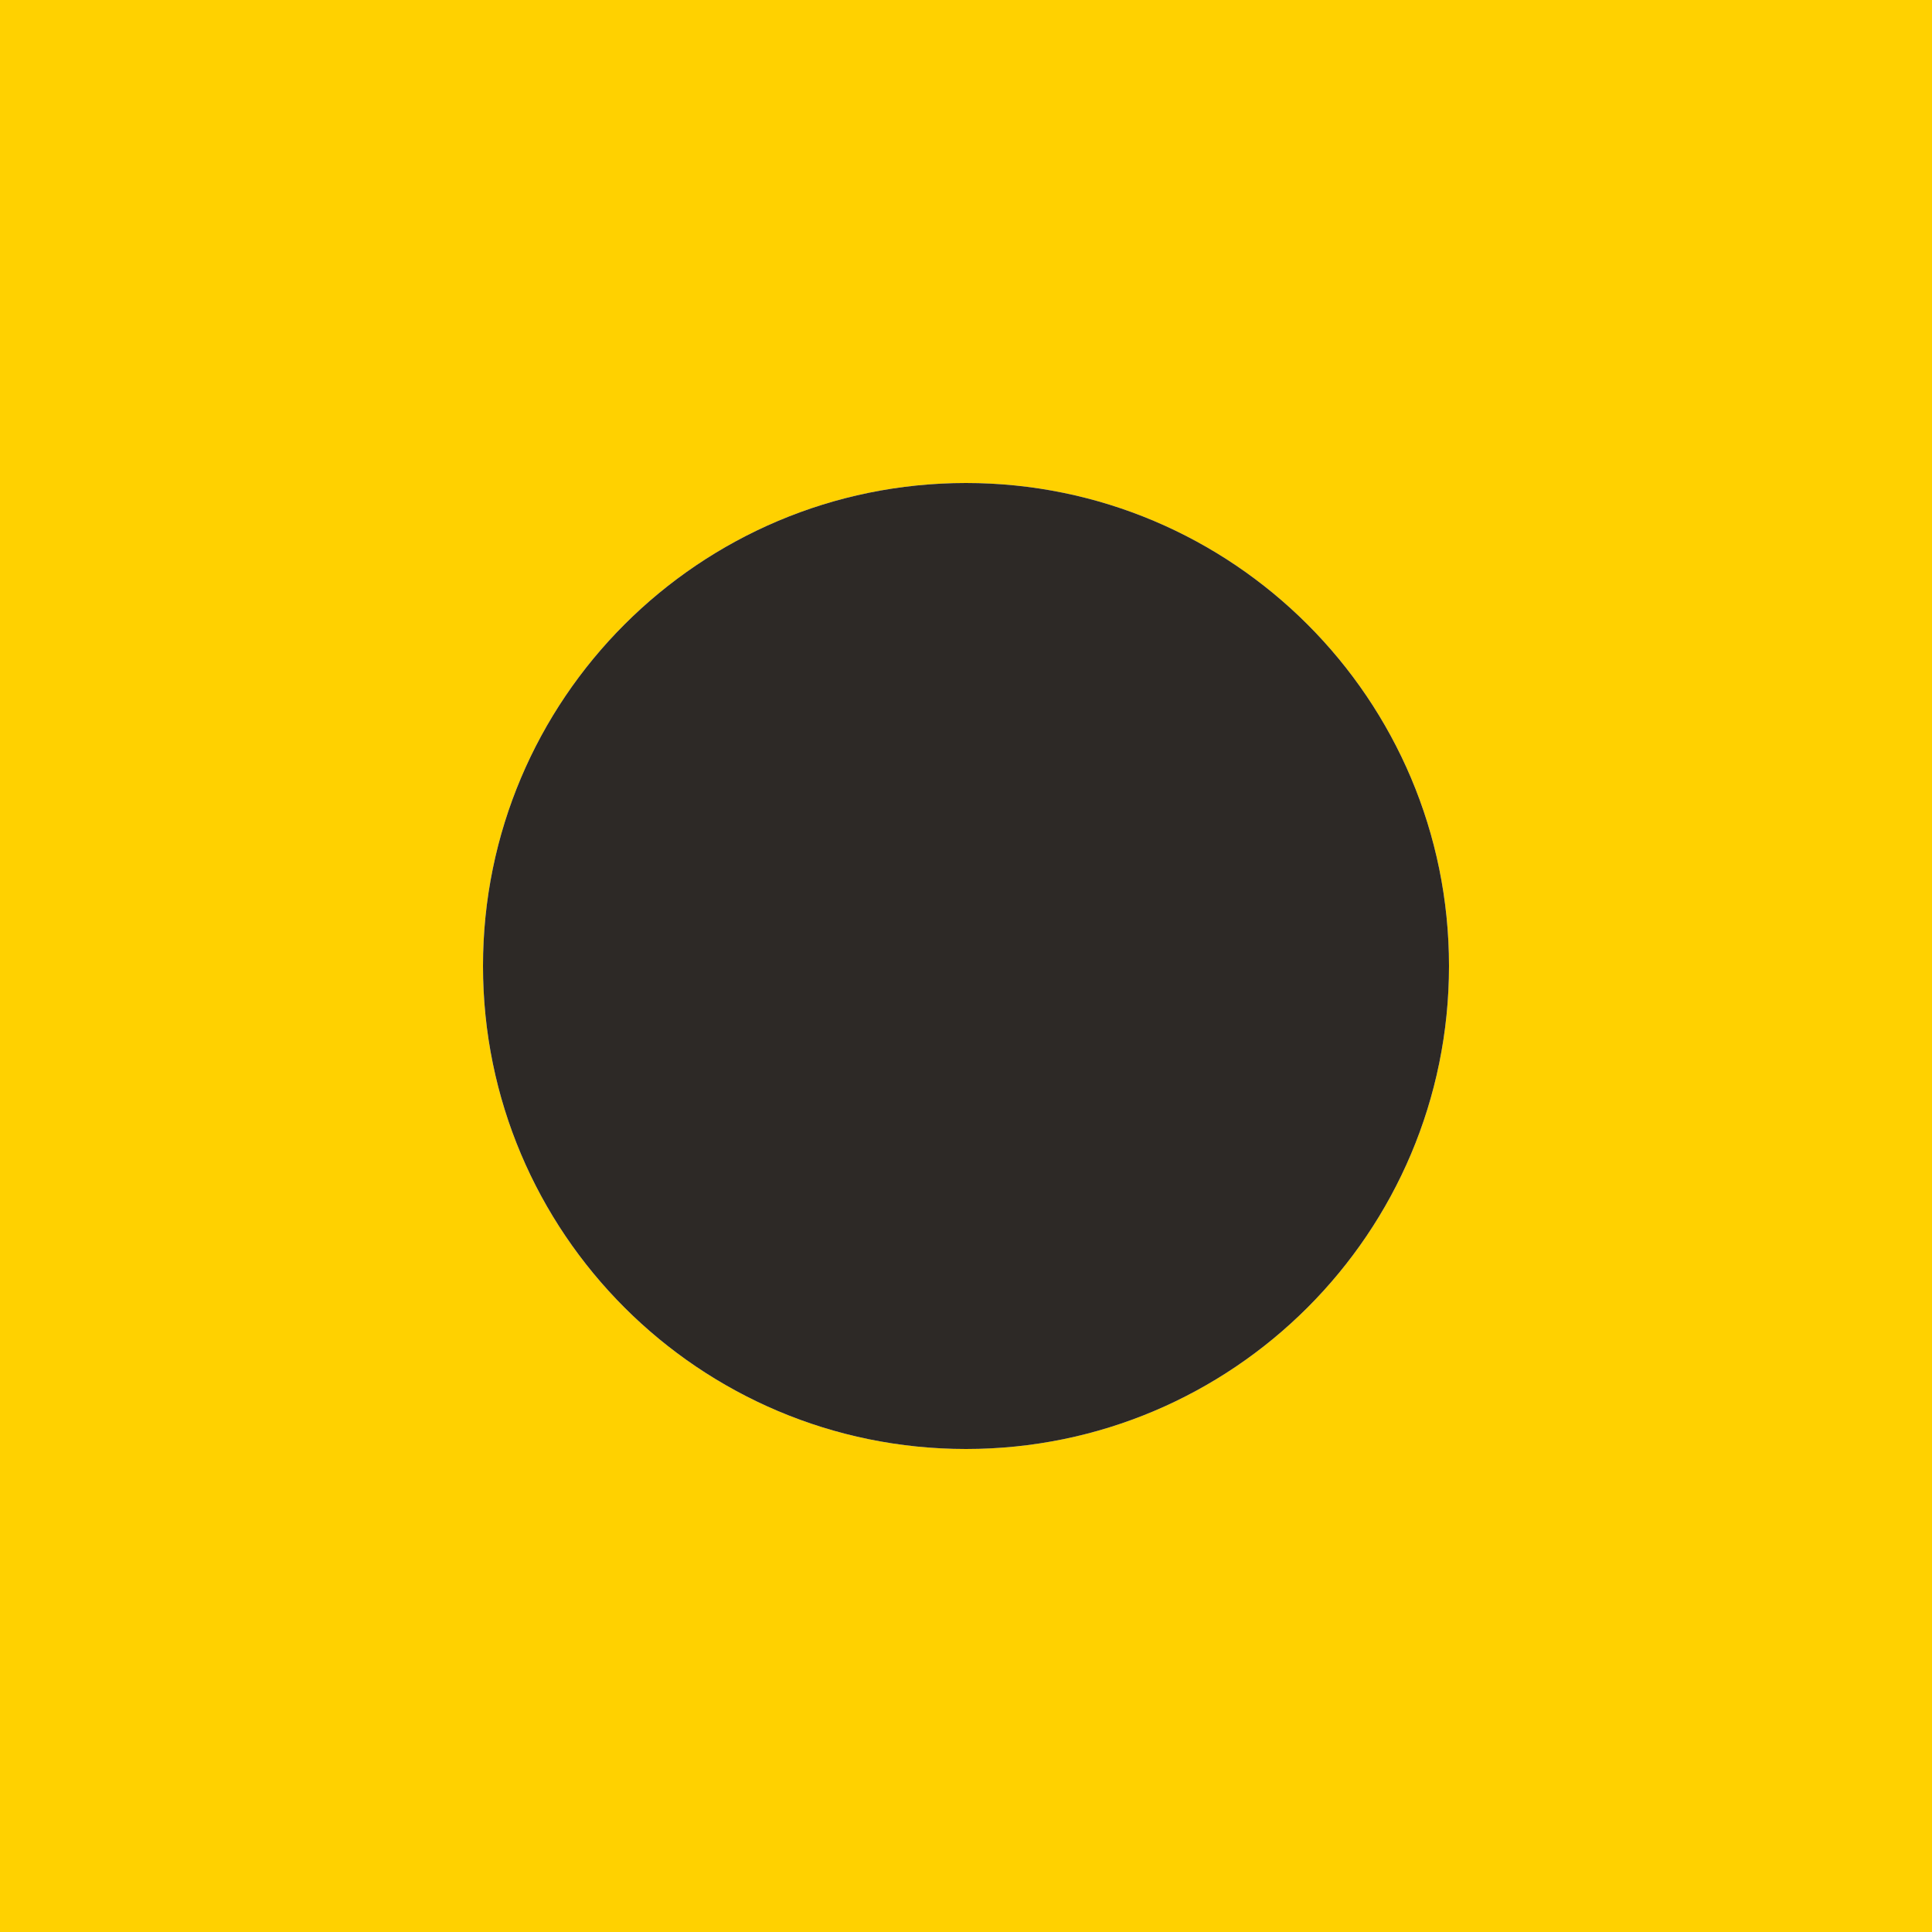
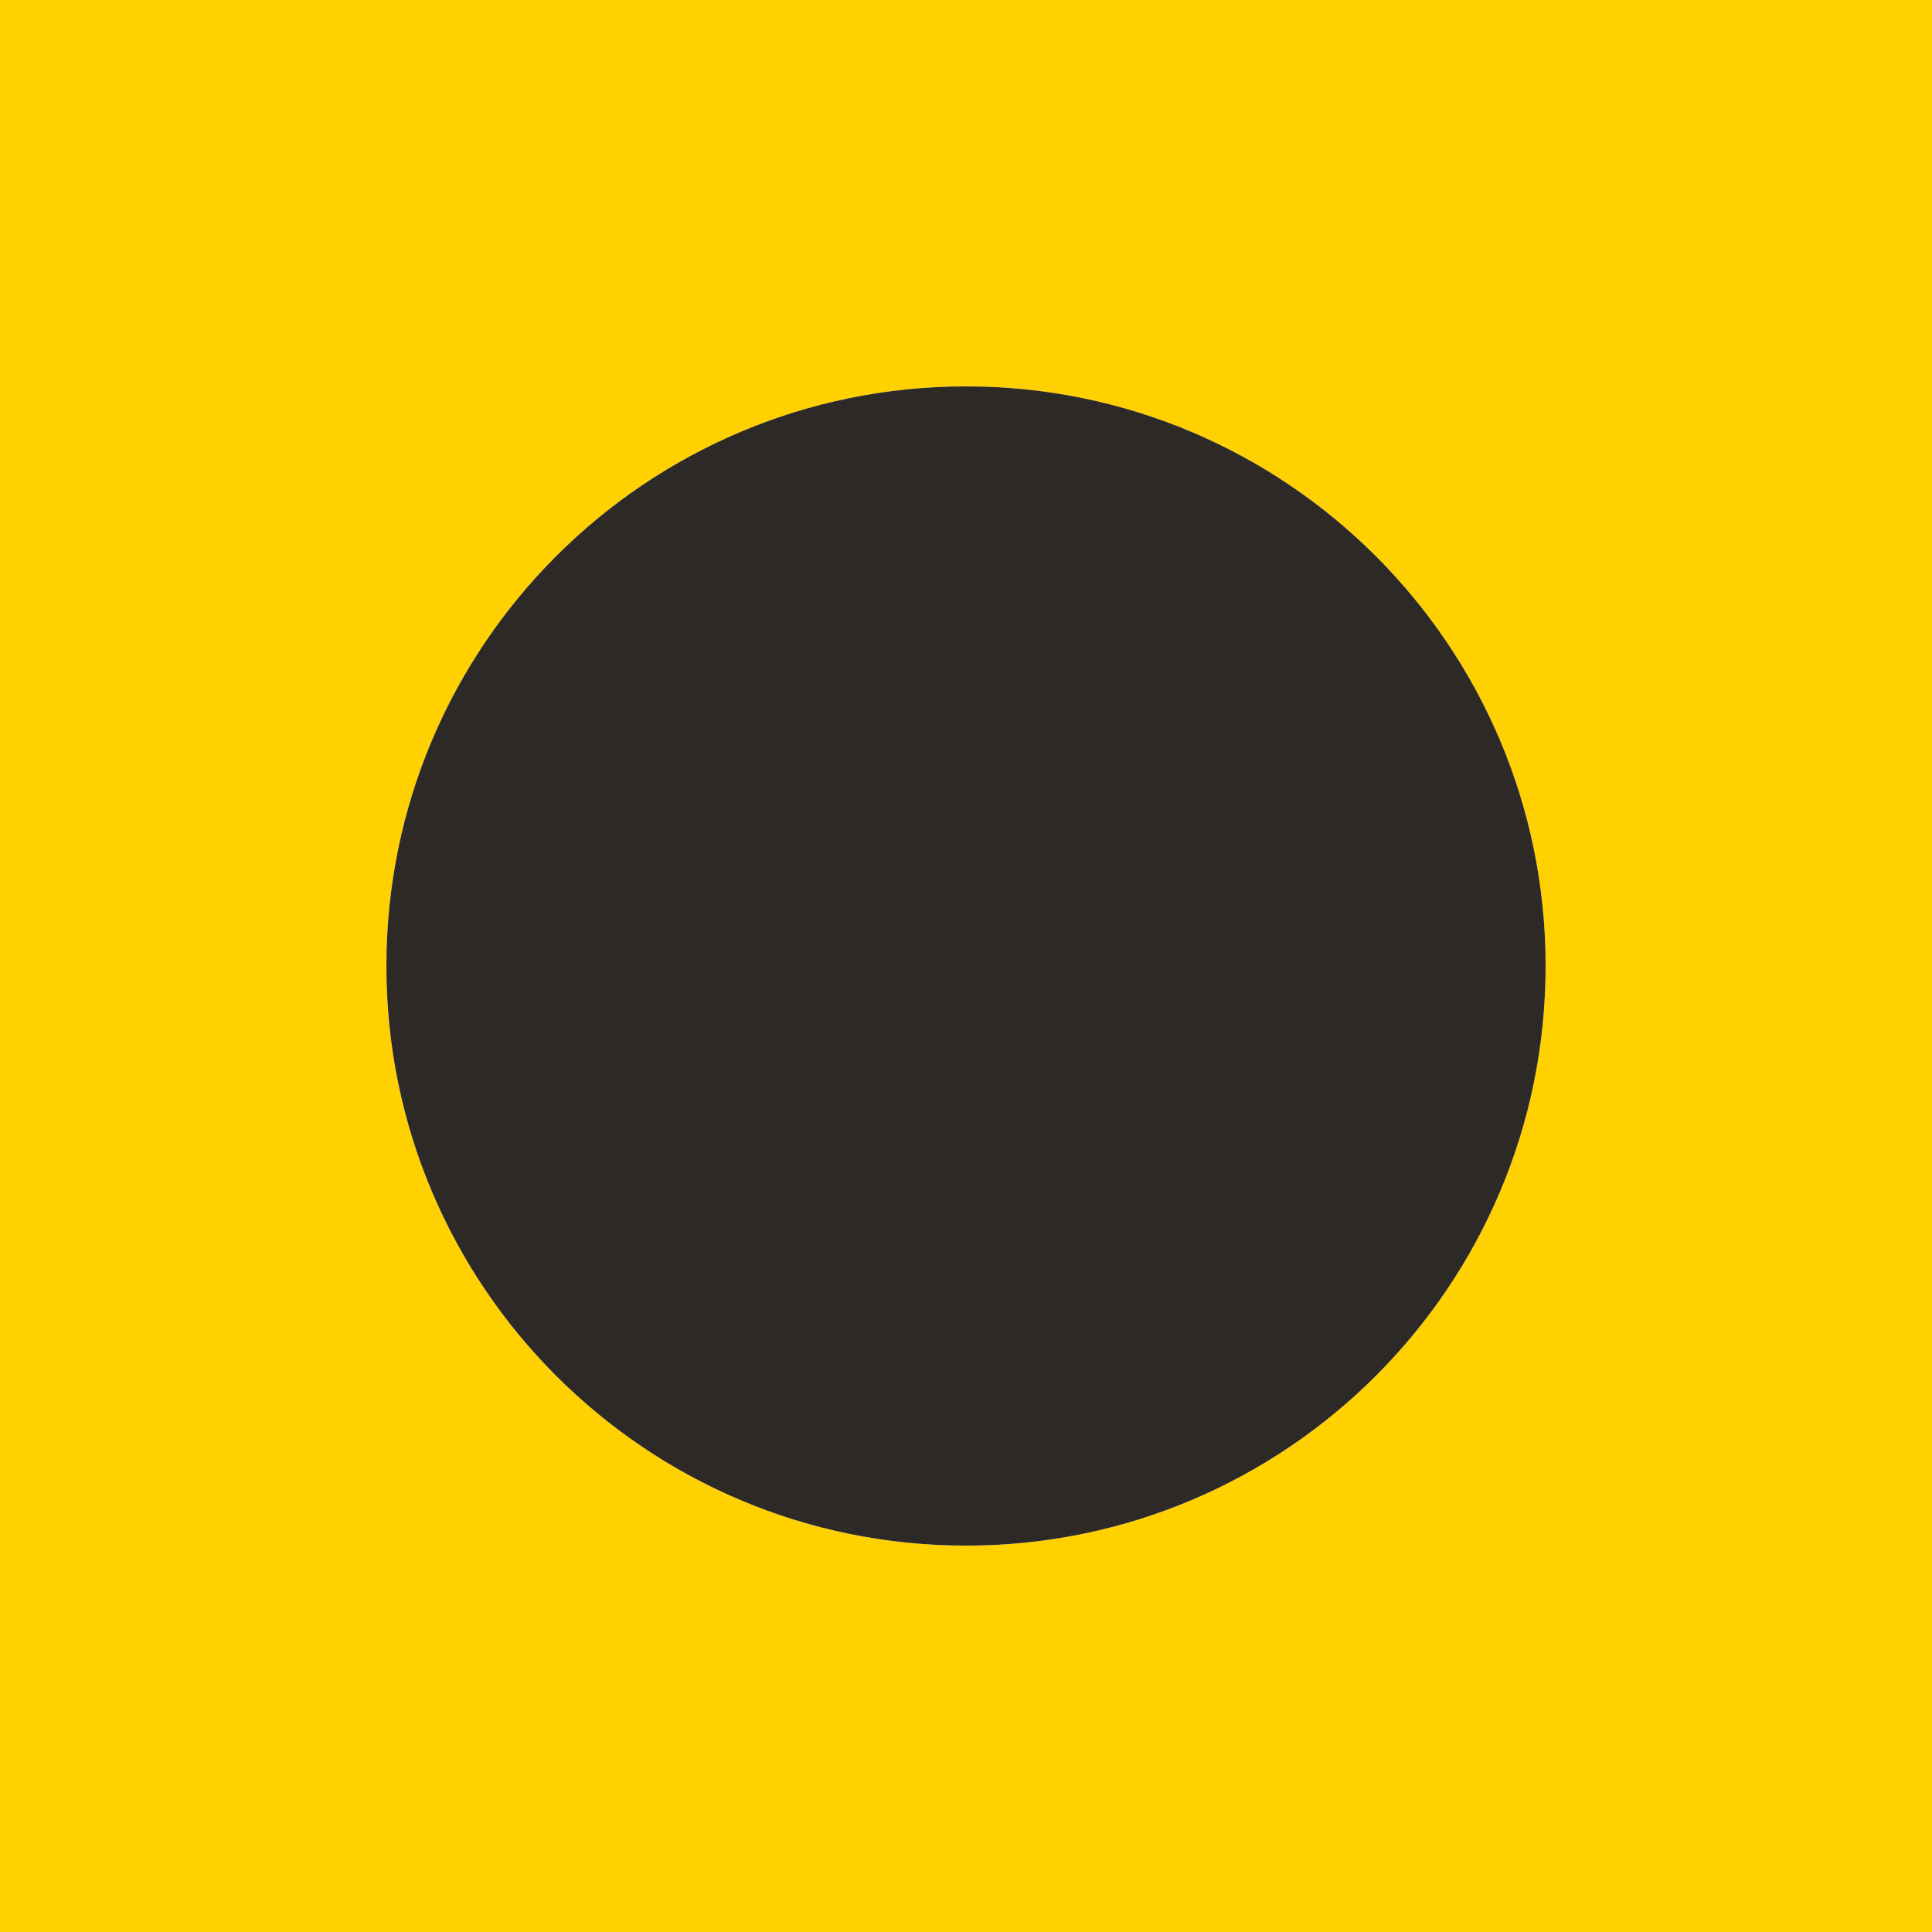
<svg xmlns="http://www.w3.org/2000/svg" viewBox="0 0 180 180">
-   <path fill="#ffd100" d="M0,0H180V180H0ZM90,45A45,45 0 0 0 45,90A45,45 0 1 0 90,45" />
-   <circle fill="#2d2926" cx="90" cy="90" r="45" />
+   <path fill="#ffd100" d="M0,0H180V180H0ZM90,36A54,54 0 0 0 36,90A54,54 0 1 0 90,36" />
+   <circle fill="#2d2926" cx="90" cy="90" r="54" />
</svg>
